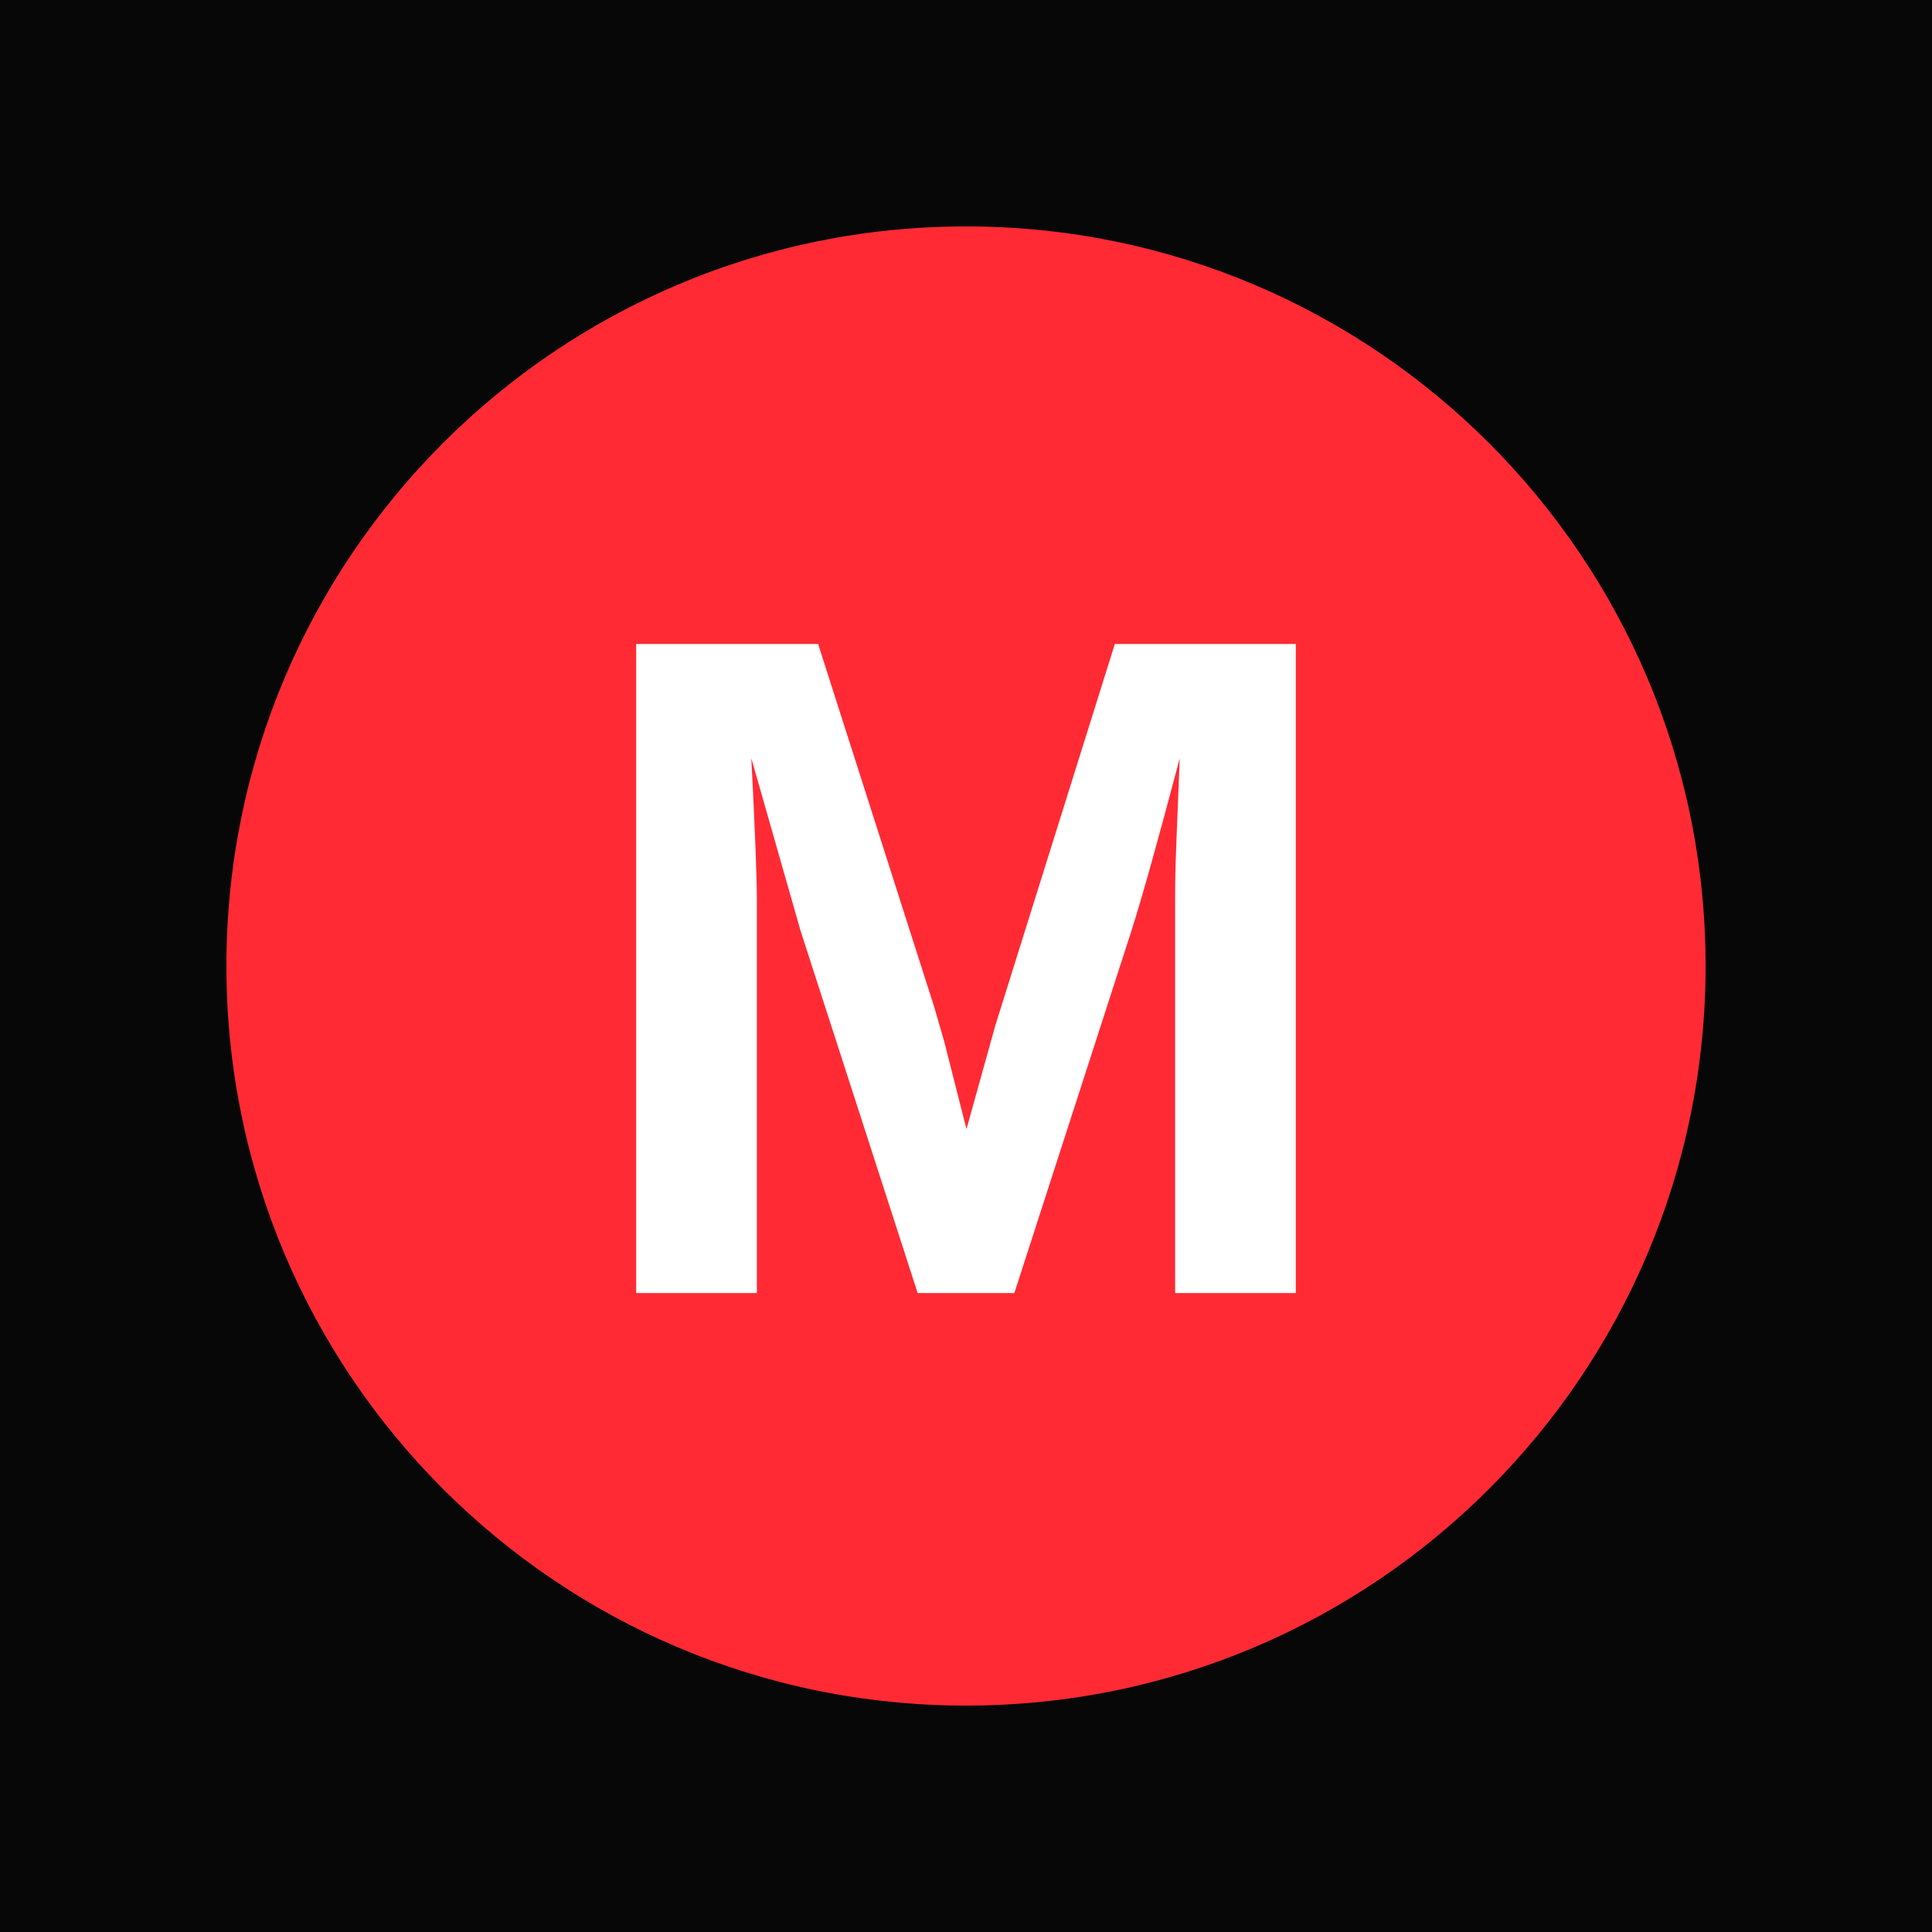
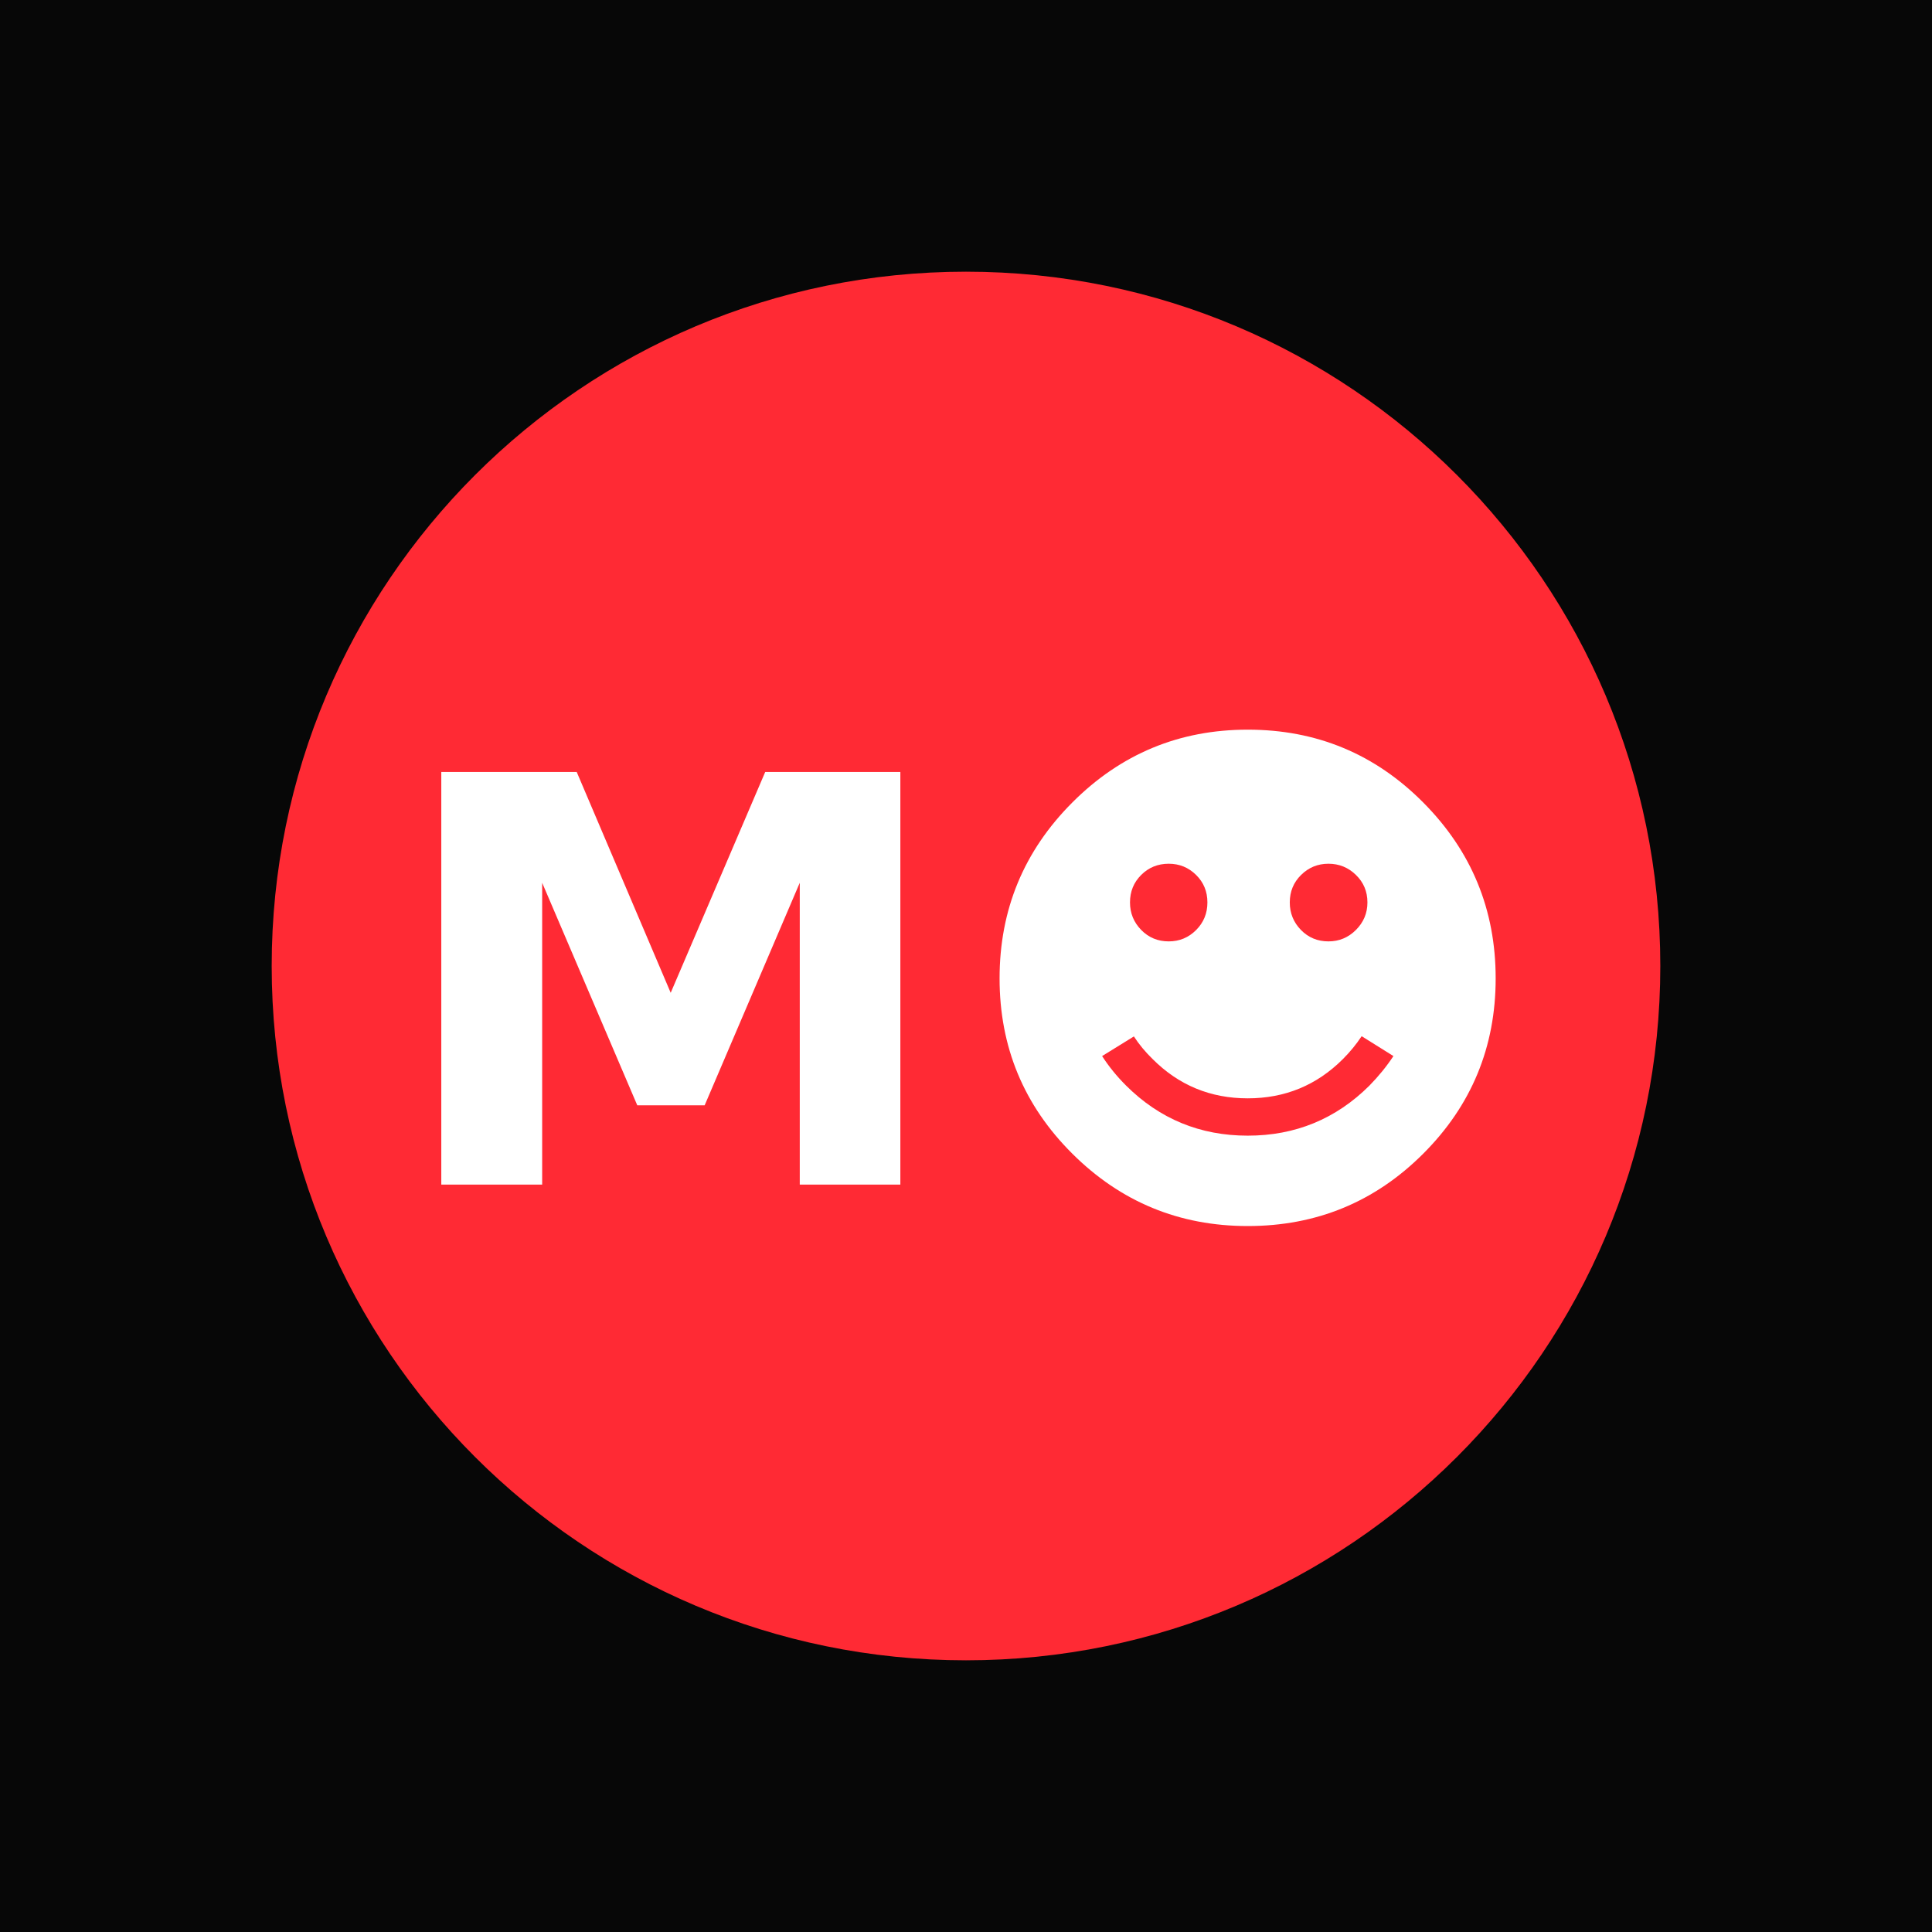
<svg xmlns="http://www.w3.org/2000/svg" viewBox="0 0 512 512">
  <rect width="512" height="512" fill="#070707" />
-   <circle cx="256" cy="256" r="196" fill="#ff2a34" />
-   <text x="256" y="256" fill="#fff" font-family="Arial,Helvetica,sans-serif" font-weight="700" font-size="250" text-anchor="middle" dominant-baseline="central">M</text>
+   <circle cx="256" cy="256" r="184" fill="#ff2a34" />
+   <text x="256" y="262" fill="#fff" font-family="DejaVu Sans,Arial,Helvetica,sans-serif" font-weight="700" font-size="150" text-anchor="middle" dominant-baseline="central">M☻</text>
</svg>
